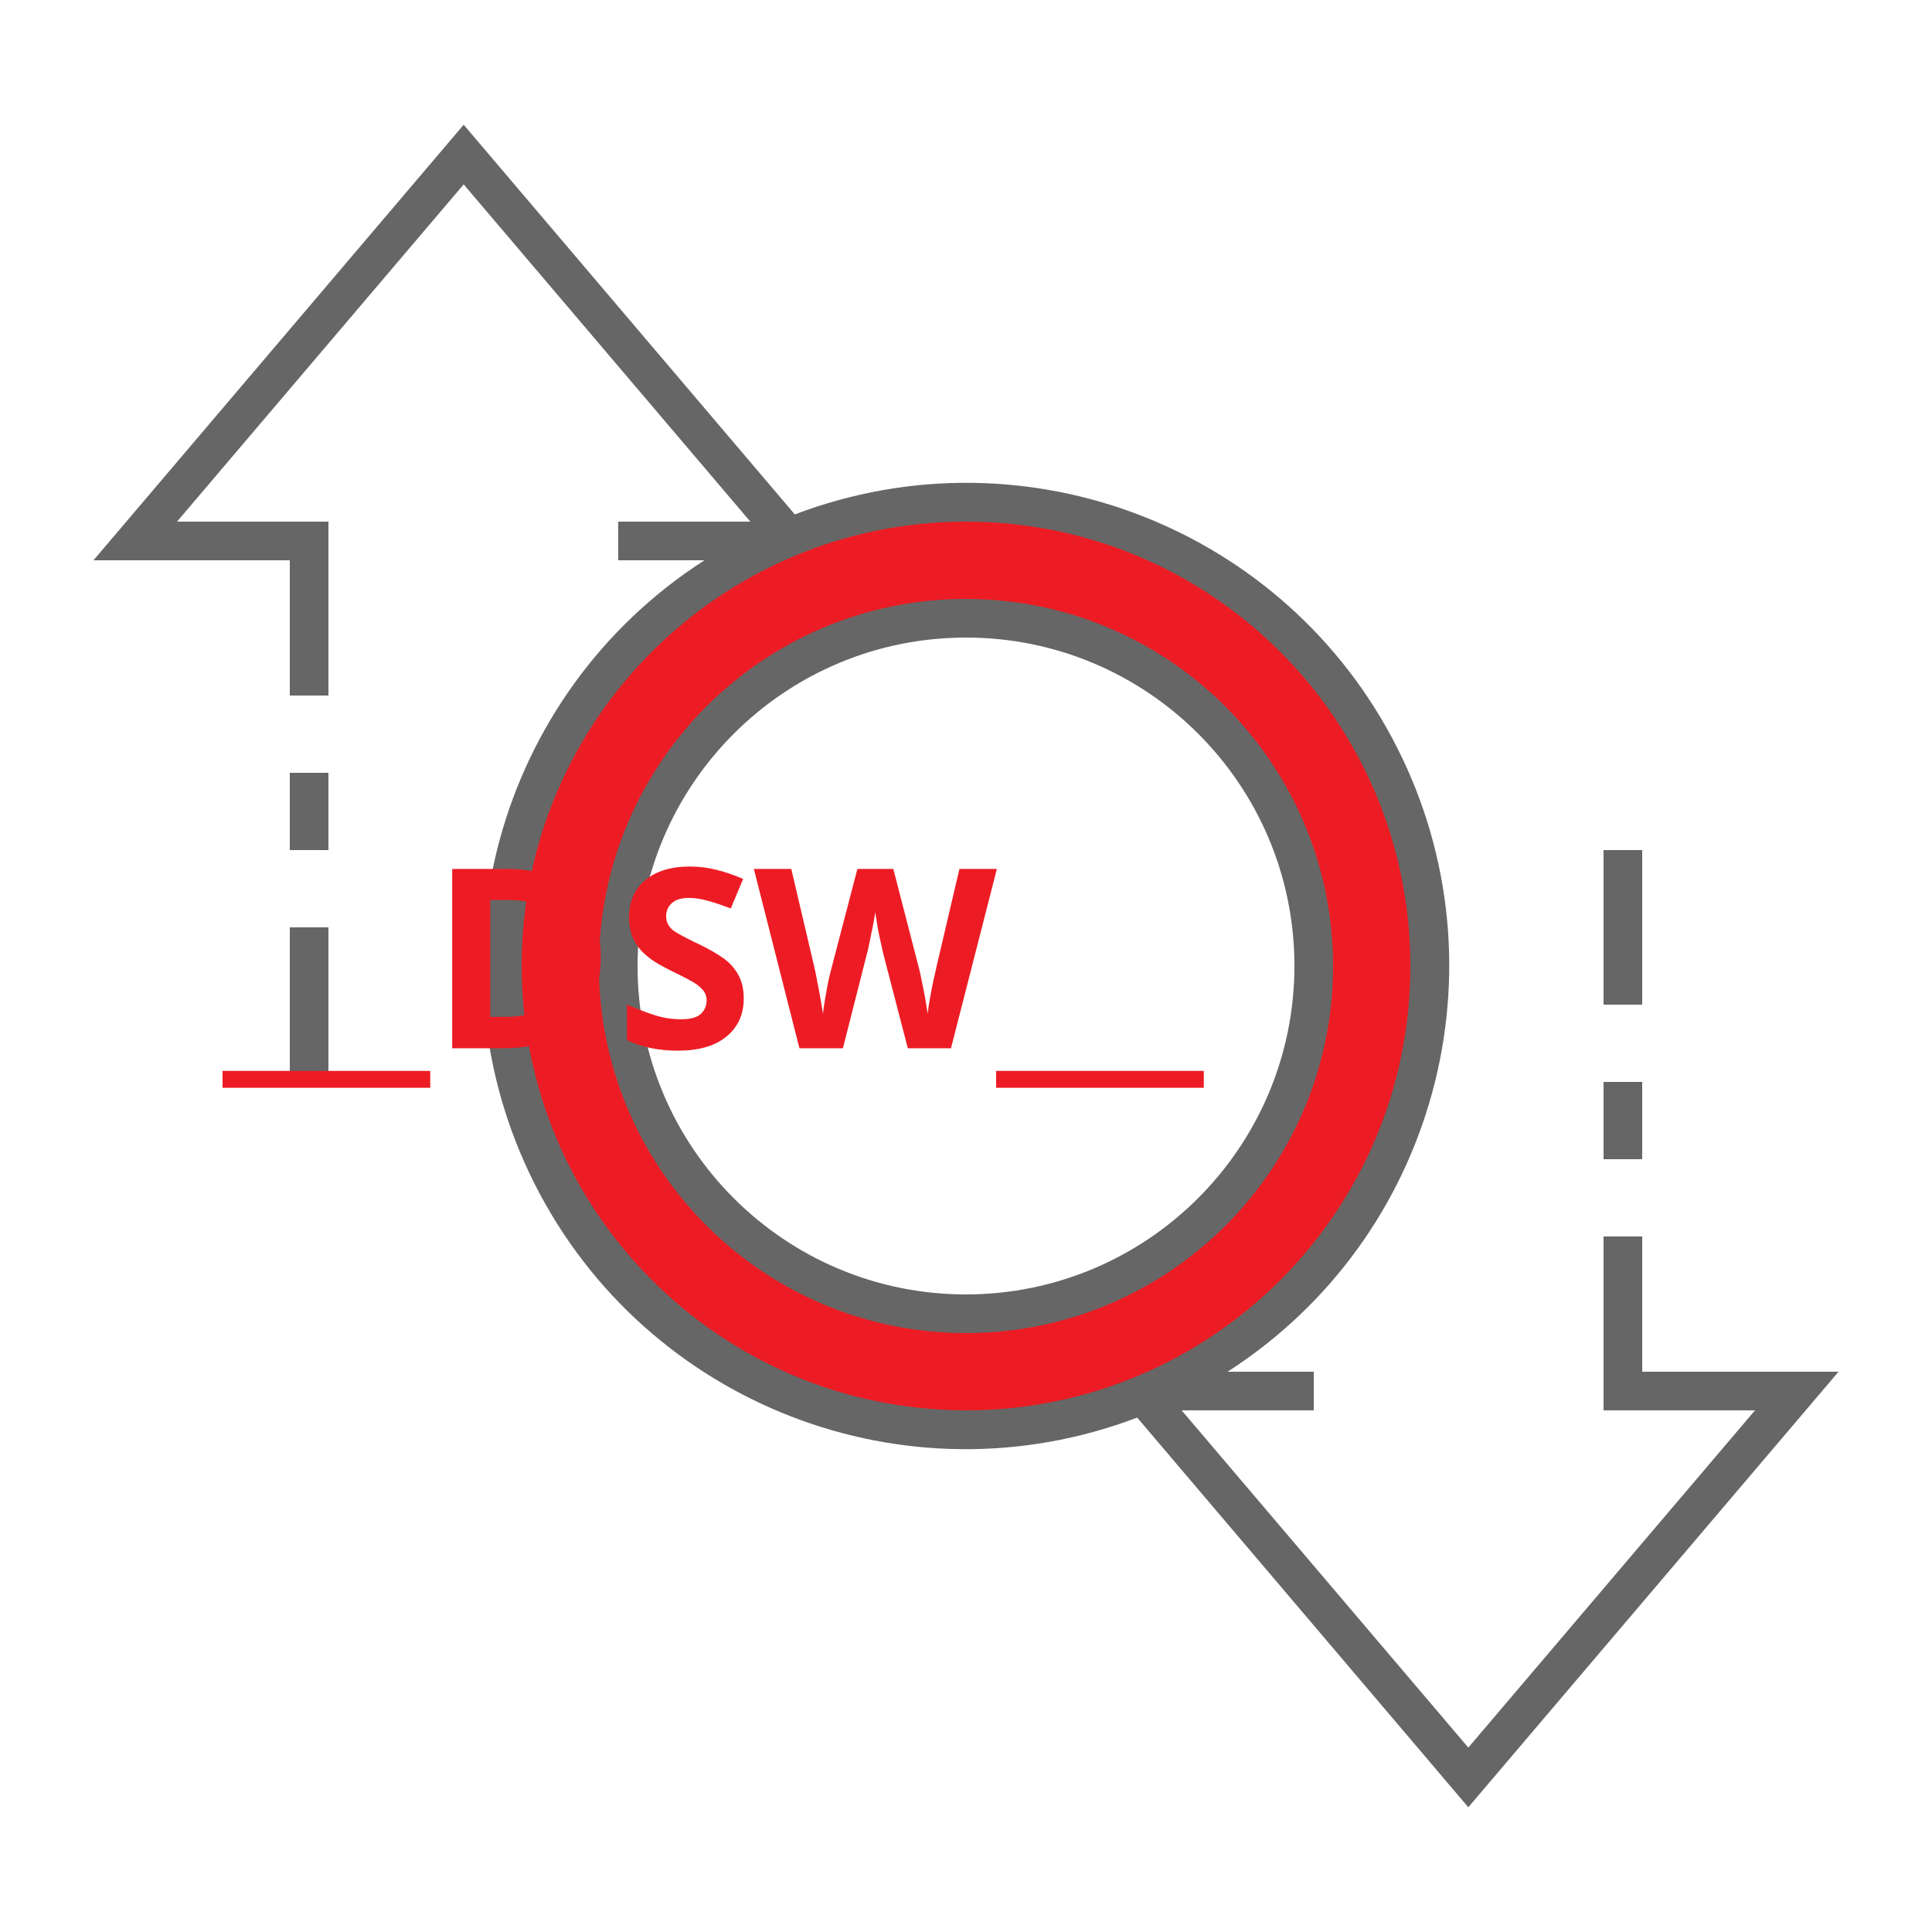
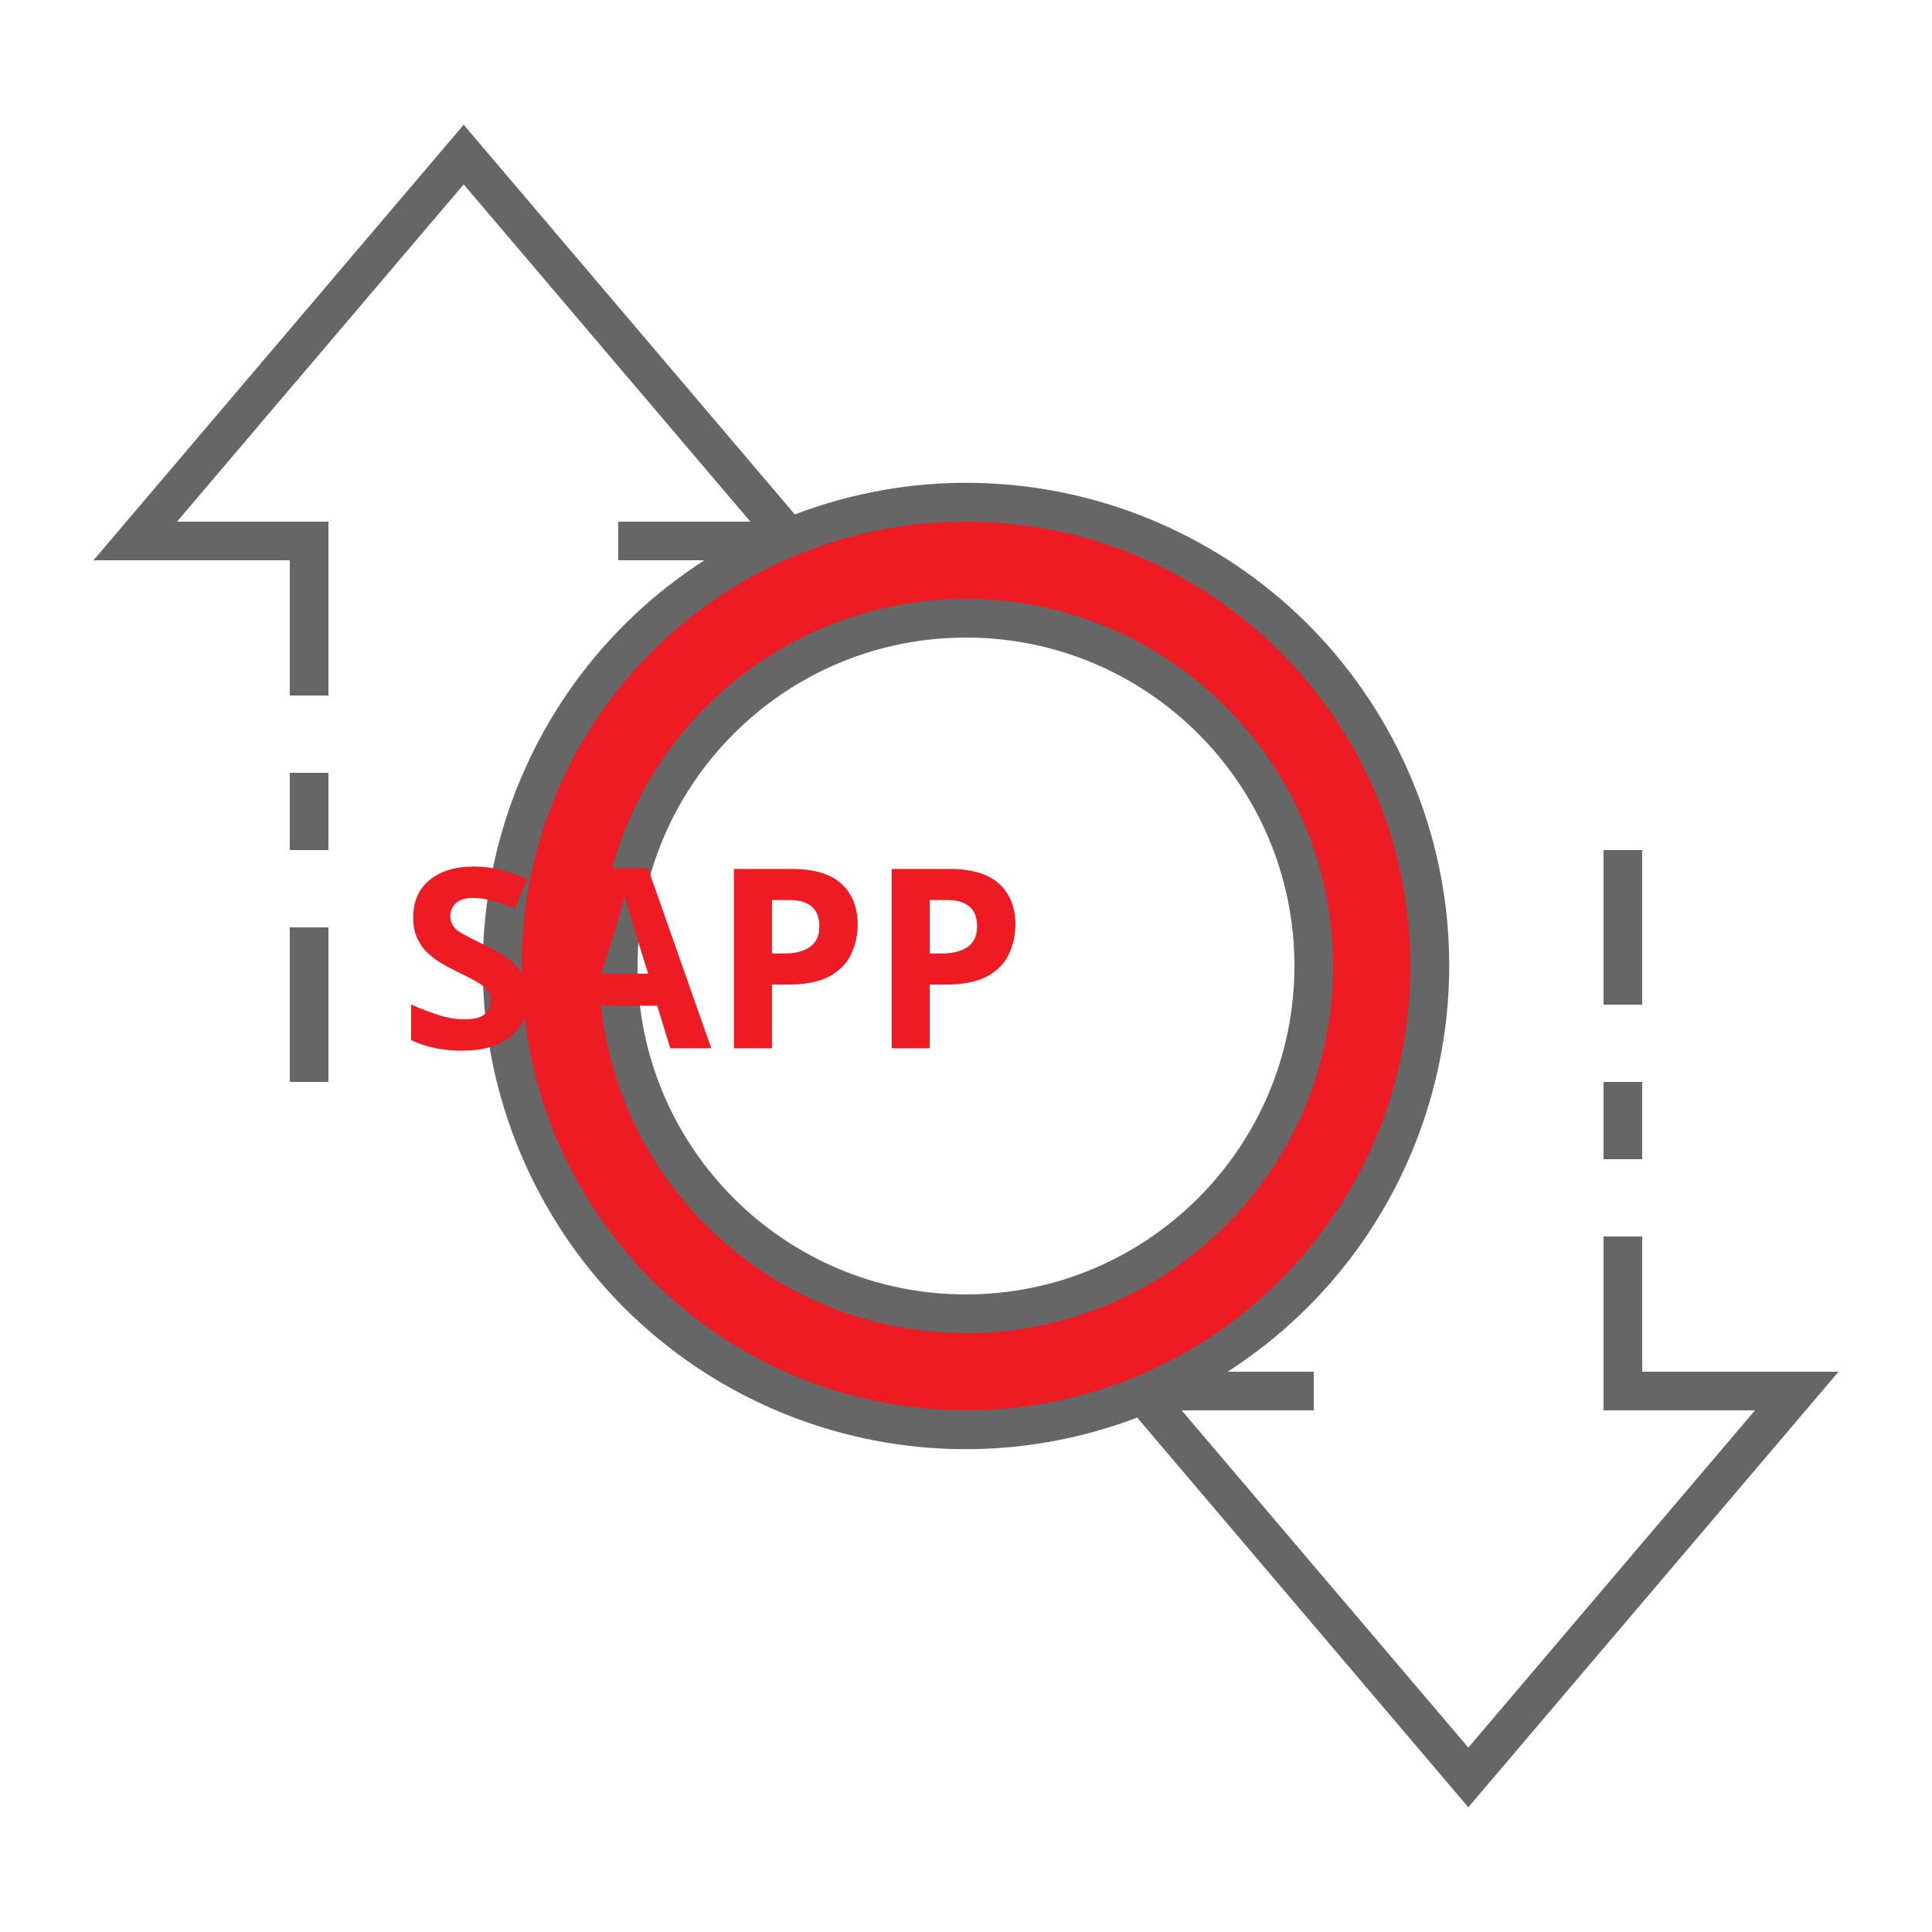
<svg xmlns="http://www.w3.org/2000/svg" id="ic_empty_transactions" width="100" height="100" viewBox="0 0 100 100" version="1.1">
  <defs id="defs4">
    <style type="text/css" id="style2">
            .cls-1{fill:#d6d6d6}.cls-2{fill:#666}.cls-3{fill:none}
        </style>
    <style id="style2-3">.cls-1{fill:#66f;}</style>
    <style id="style2-2">.cls-1{fill:#66f;}</style>
  </defs>
  <g id="Group_9015" data-name="Group 9015">
    <path id="Path_18970" d="M50 26a24 24 0 1 0 24 24 24 24 0 0 0-24-24zm0 42a18 18 0 1 1 18-18 18 18 0 0 1-18 18z" class="cls-1" data-name="Path 18970" style="fill:#ed1c24;fill-opacity:1" />
    <g id="Group_9014" data-name="Group 9014">
      <g id="Group_9013" data-name="Group 9013">
        <path id="Path_18972" d="M50 31a19 19 0 1 0 19 19 19.021 19.021 0 0 0-19-19zm0 36a17 17 0 1 1 17-17 17.019 17.019 0 0 1-17 17z" class="cls-2" data-name="Path 18972" />
        <path id="Rectangle_4664" d="M0 0h2v4H0z" class="cls-2" data-name="Rectangle 4664" transform="translate(83 56)" />
        <path id="Rectangle_4665" d="M0 0h2v8H0z" class="cls-2" data-name="Rectangle 4665" transform="translate(83 44)" />
        <path id="Rectangle_4666" d="M0 0h2v8H0z" class="cls-2" data-name="Rectangle 4666" transform="translate(15 48)" />
        <path id="Rectangle_4667" d="M0 0h2v4H0z" class="cls-2" data-name="Rectangle 4667" transform="translate(15 40)" />
        <path id="Path_18973" d="M95.162 71H85v-7h-2v9h7.838L76 90.456 61.162 73H68v-2h-4.461a24.989 24.989 0 0 0-22.4-44.374L24 6.456 4.838 29H15v7h2v-9H9.162L24 9.544 38.838 27H32v2h4.461a24.989 24.989 0 0 0 22.4 44.374L76 93.544zM27 50a23 23 0 1 1 23 23 23.026 23.026 0 0 1-23-23z" class="cls-2" data-name="Path 18973" />
      </g>
    </g>
    <text xml:space="preserve" style="font-style:normal;font-variant:normal;font-weight:bold;font-stretch:normal;font-size:20px;line-height:1.25;font-family:sans-serif;-inkscape-font-specification:'sans-serif Bold';text-align:center;text-anchor:middle;opacity:1;fill:#ed1c24;fill-opacity:1;stroke:#ed1c24;stroke-width:0;stroke-miterlimit:4;stroke-dasharray:none;stroke-opacity:1" x="49.916" y="54.257" id="text840">
-       <tspan id="tspan838" x="49.916" y="54.257" style="font-size:13px">__DSW__</tspan>
+       <tspan id="tspan838" x="49.916" y="54.257" style="font-size:13px">SAPP</tspan>
    </text>
  </g>
</svg>
